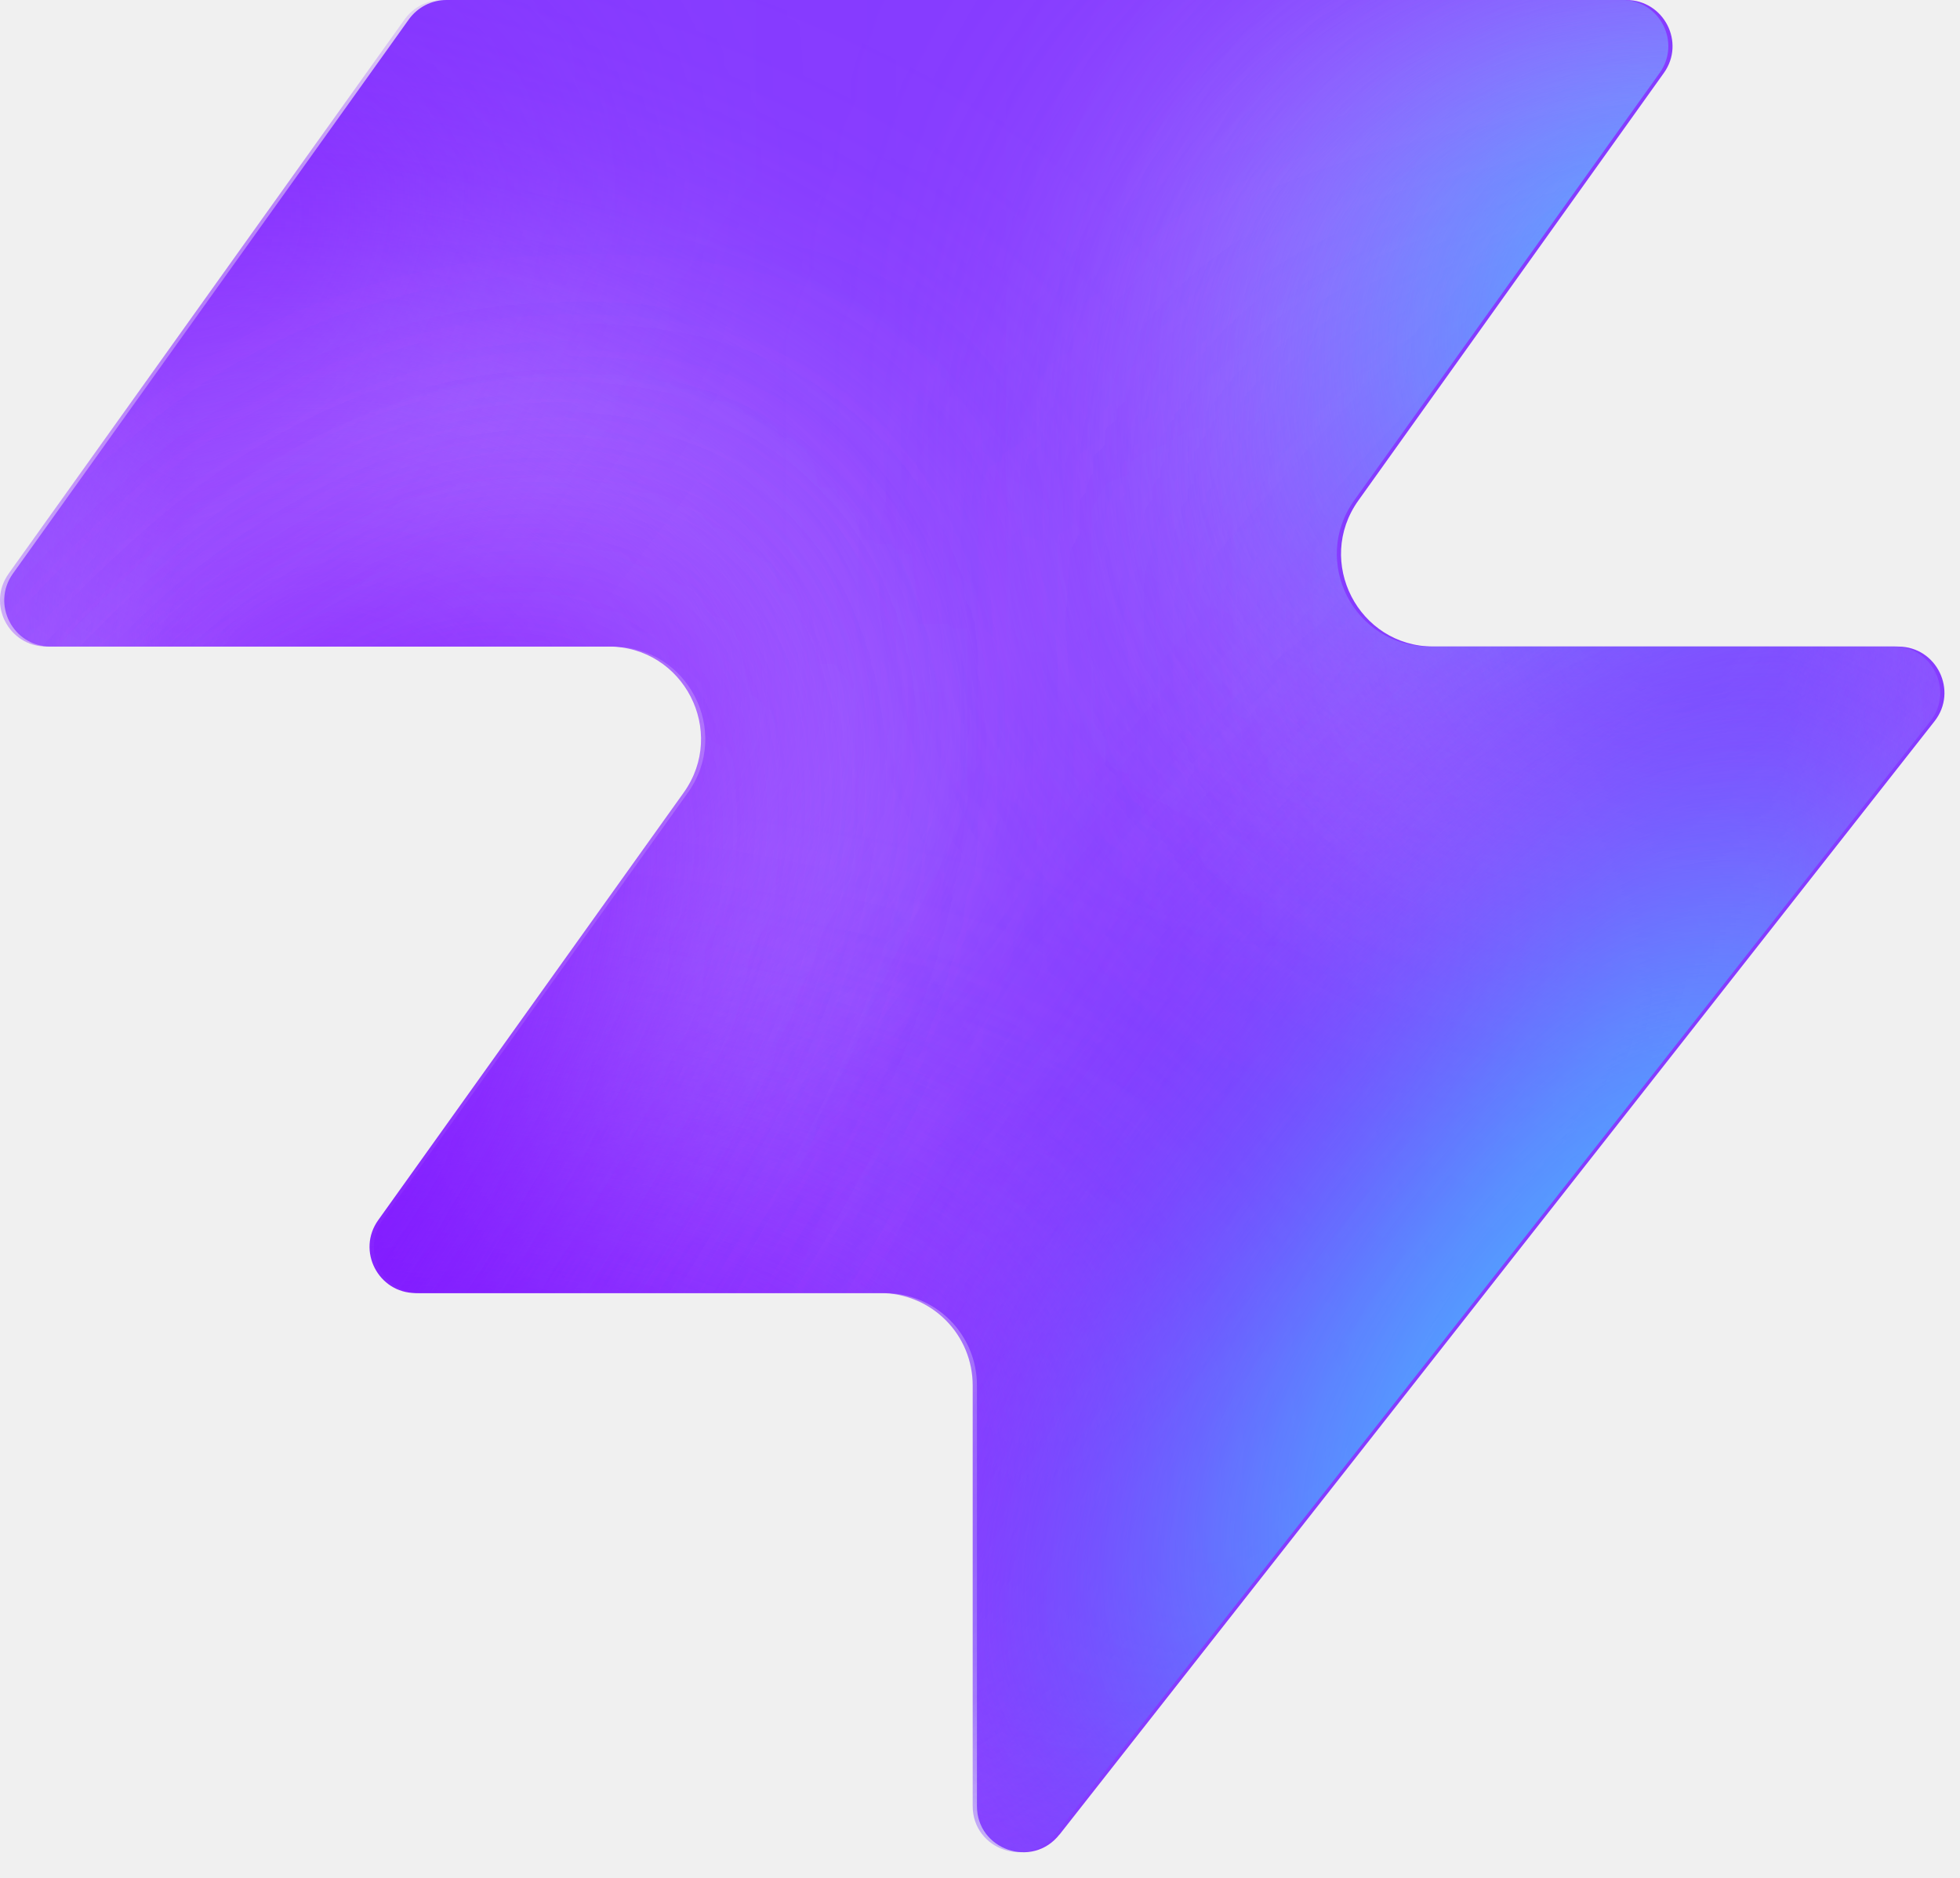
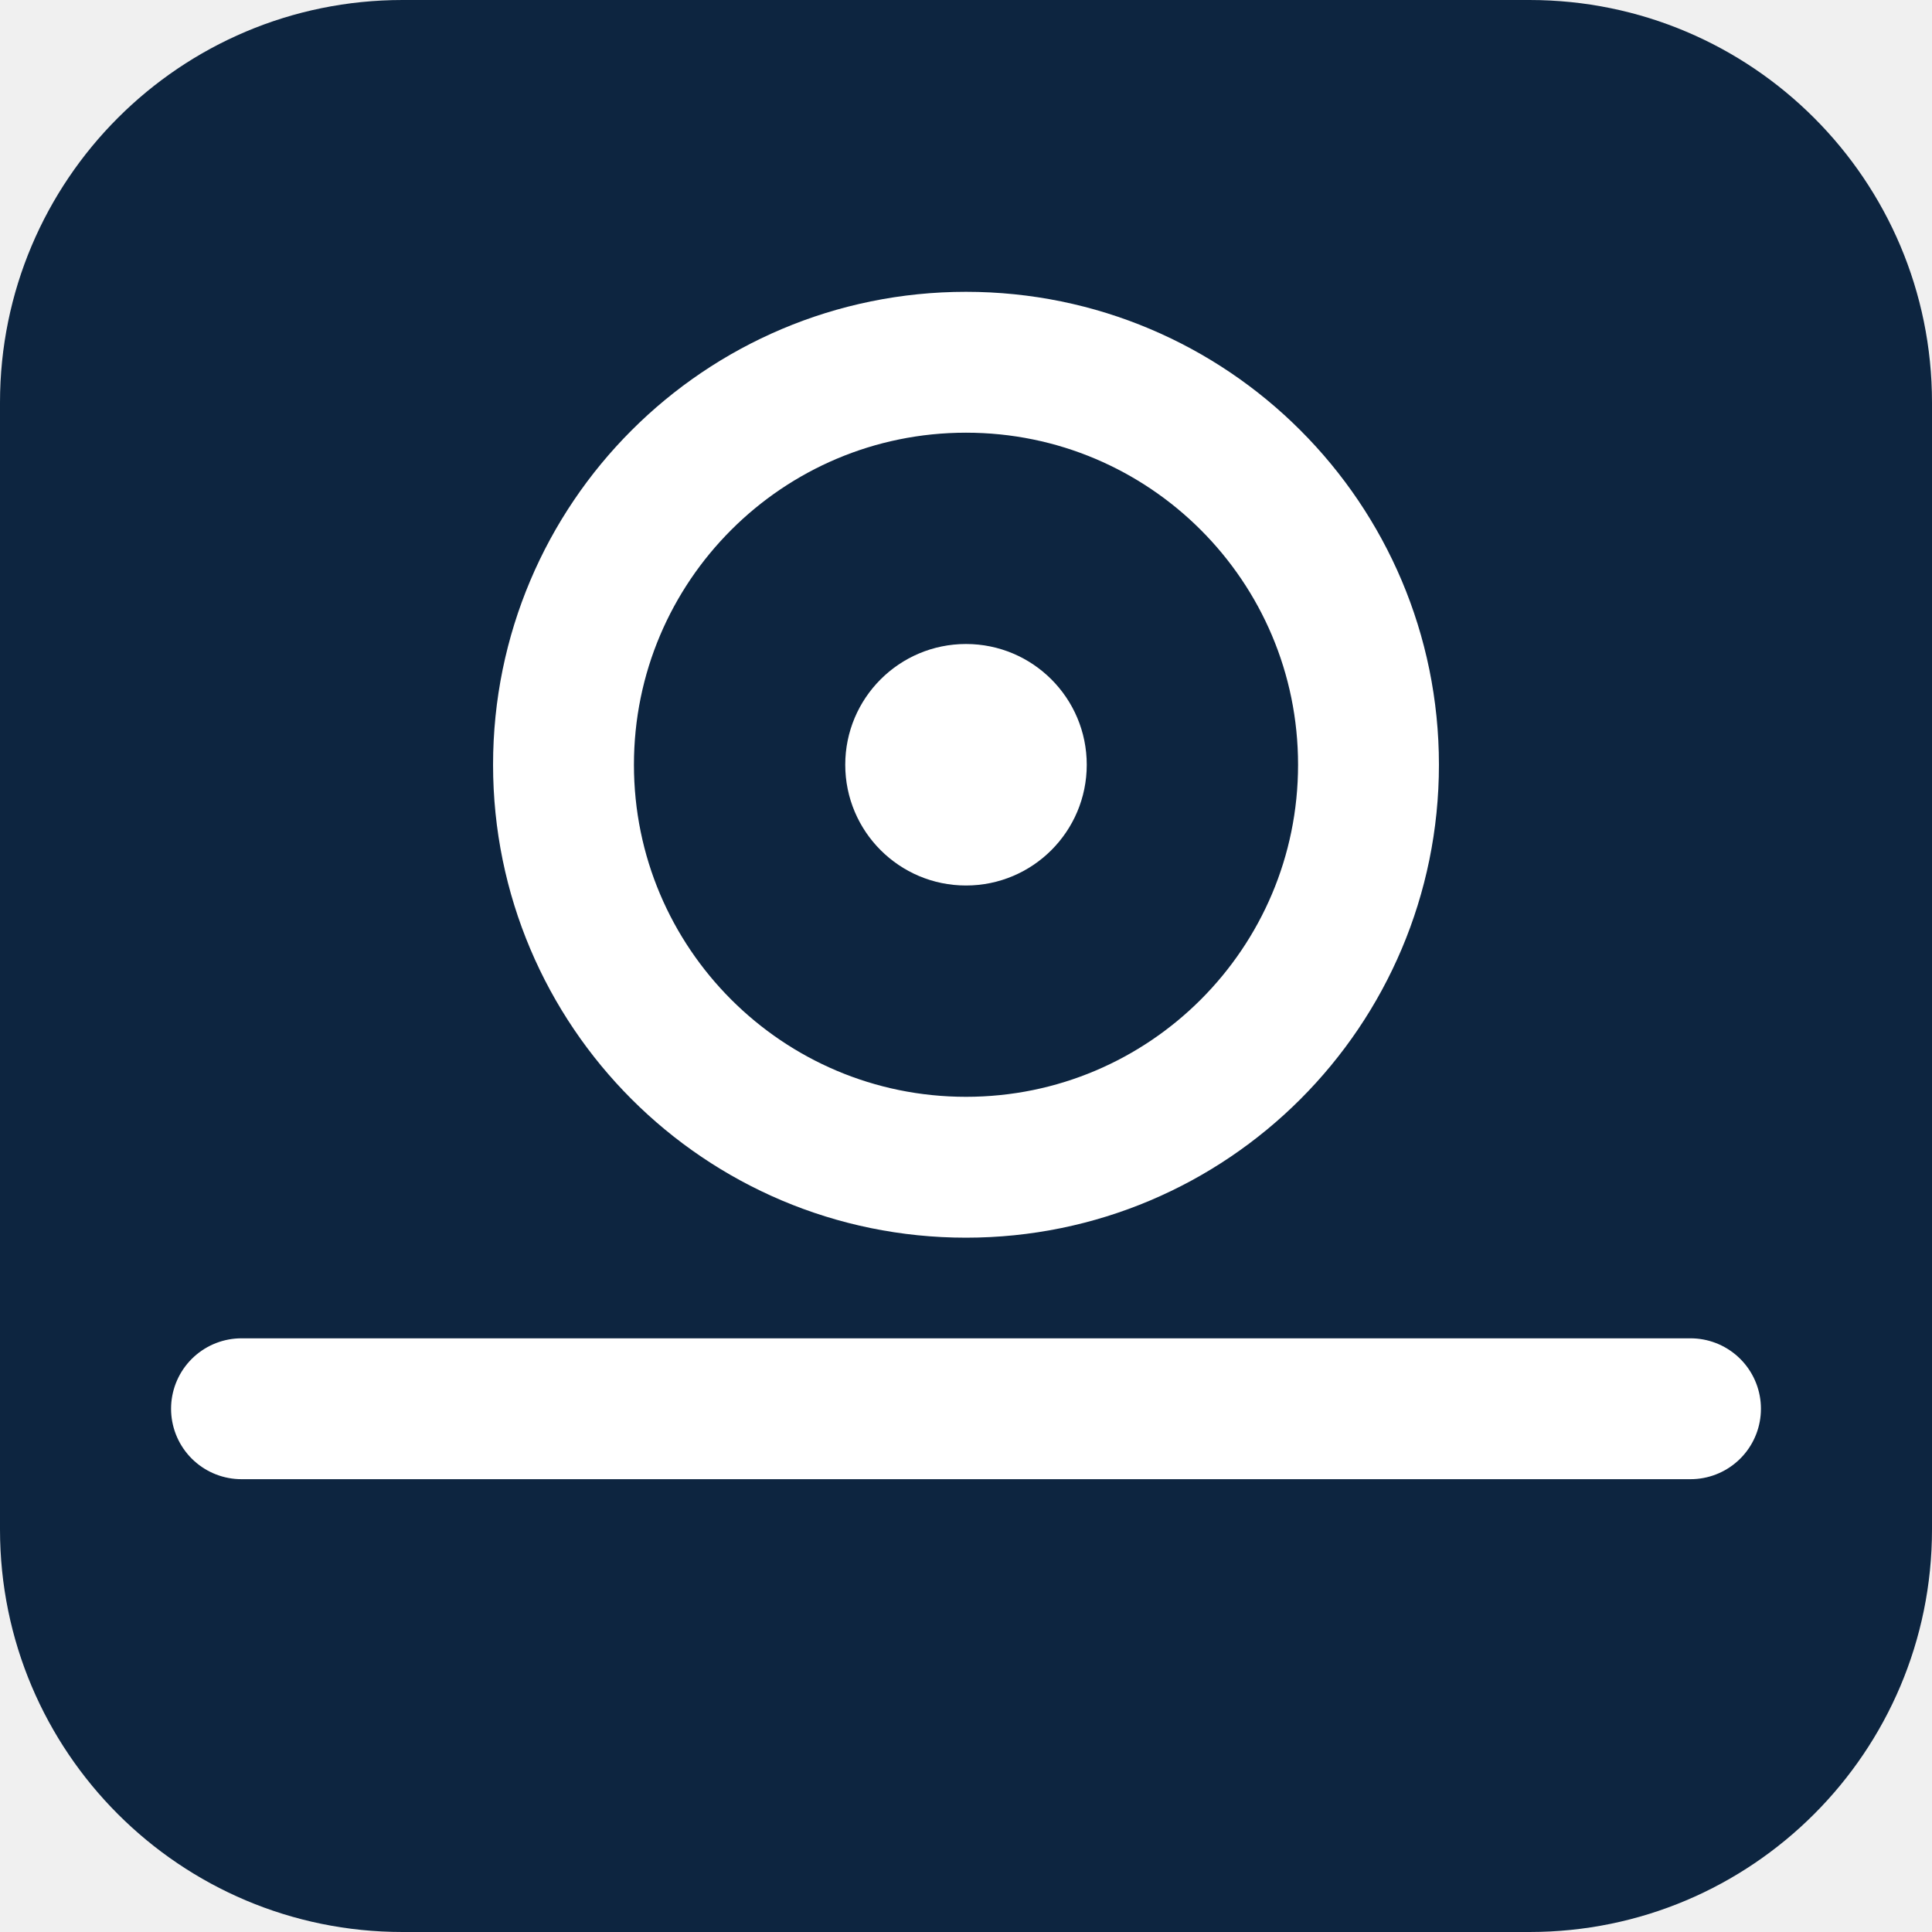
- <svg xmlns="http://www.w3.org/2000/svg" width="48" height="46" fill="none" viewBox="0 0 48 46">
-   <path fill="#863bff" d="M25.946 44.938c-.664.845-2.021.375-2.021-.698V33.937a2.26 2.26 0 0 0-2.262-2.262H10.287c-.92 0-1.456-1.04-.92-1.788l7.48-10.471c1.07-1.497 0-3.578-1.842-3.578H1.237c-.92 0-1.456-1.04-.92-1.788L10.013.474c.214-.297.556-.474.92-.474h28.894c.92 0 1.456 1.04.92 1.788l-7.48 10.471c-1.07 1.498 0 3.579 1.842 3.579h11.377c.943 0 1.473 1.088.89 1.83L25.947 44.94z" style="fill:#863bff;fill:color(display-p3 .525 .23 1);fill-opacity:1" />
-   <mask id="a" width="48" height="46" x="0" y="0" maskUnits="userSpaceOnUse" style="mask-type:alpha">
-     <path fill="#000" d="M25.842 44.938c-.664.844-2.021.375-2.021-.698V33.937a2.26 2.26 0 0 0-2.262-2.262H10.183c-.92 0-1.456-1.04-.92-1.788l7.48-10.471c1.07-1.498 0-3.579-1.842-3.579H1.133c-.92 0-1.456-1.04-.92-1.787L9.91.473c.214-.297.556-.474.92-.474h28.894c.92 0 1.456 1.04.92 1.788l-7.48 10.471c-1.07 1.498 0 3.578 1.842 3.578h11.377c.943 0 1.473 1.088.89 1.832L25.843 44.94z" style="fill:#000;fill-opacity:1" />
-   </mask>
-   <g mask="url(#a)">
-     <g filter="url(#b)">
-       <ellipse cx="5.508" cy="14.704" fill="#ede6ff" rx="5.508" ry="14.704" style="fill:#ede6ff;fill:color(display-p3 .927 .903 1);fill-opacity:1" transform="matrix(.00324 1 1 -.00324 -4.47 31.516)" />
-     </g>
-     <g filter="url(#c)">
-       <ellipse cx="10.399" cy="29.851" fill="#ede6ff" rx="10.399" ry="29.851" style="fill:#ede6ff;fill:color(display-p3 .927 .903 1);fill-opacity:1" transform="matrix(.00324 1 1 -.00324 -39.328 7.883)" />
-     </g>
-     <g filter="url(#d)">
-       <ellipse cx="5.508" cy="30.487" fill="#7e14ff" rx="5.508" ry="30.487" style="fill:#7e14ff;fill:color(display-p3 .492 .077 1);fill-opacity:1" transform="rotate(89.814 -25.913 -14.639)scale(1 -1)" />
-     </g>
-     <g filter="url(#e)">
-       <ellipse cx="5.508" cy="30.599" fill="#7e14ff" rx="5.508" ry="30.599" style="fill:#7e14ff;fill:color(display-p3 .492 .077 1);fill-opacity:1" transform="rotate(89.814 -32.644 -3.334)scale(1 -1)" />
-     </g>
-     <g filter="url(#f)">
-       <ellipse cx="5.508" cy="30.599" fill="#7e14ff" rx="5.508" ry="30.599" style="fill:#7e14ff;fill:color(display-p3 .492 .077 1);fill-opacity:1" transform="matrix(.00324 1 1 -.00324 -34.34 30.47)" />
-     </g>
-     <g filter="url(#g)">
-       <ellipse cx="14.072" cy="22.078" fill="#ede6ff" rx="14.072" ry="22.078" style="fill:#ede6ff;fill:color(display-p3 .927 .903 1);fill-opacity:1" transform="rotate(93.35 24.506 48.493)scale(-1 1)" />
-     </g>
-     <g filter="url(#h)">
-       <ellipse cx="3.47" cy="21.501" fill="#7e14ff" rx="3.47" ry="21.501" style="fill:#7e14ff;fill:color(display-p3 .492 .077 1);fill-opacity:1" transform="rotate(89.009 28.708 47.59)scale(-1 1)" />
-     </g>
-     <g filter="url(#i)">
-       <ellipse cx="3.47" cy="21.501" fill="#7e14ff" rx="3.47" ry="21.501" style="fill:#7e14ff;fill:color(display-p3 .492 .077 1);fill-opacity:1" transform="rotate(89.009 28.708 47.59)scale(-1 1)" />
-     </g>
-     <g filter="url(#j)">
-       <ellipse cx=".387" cy="8.972" fill="#7e14ff" rx="4.407" ry="29.108" style="fill:#7e14ff;fill:color(display-p3 .492 .077 1);fill-opacity:1" transform="rotate(39.51 .387 8.972)" />
-     </g>
-     <g filter="url(#k)">
-       <ellipse cx="47.523" cy="-6.092" fill="#7e14ff" rx="4.407" ry="29.108" style="fill:#7e14ff;fill:color(display-p3 .492 .077 1);fill-opacity:1" transform="rotate(37.892 47.523 -6.092)" />
-     </g>
-     <g filter="url(#l)">
-       <ellipse cx="41.412" cy="6.333" fill="#47bfff" rx="5.971" ry="9.665" style="fill:#47bfff;fill:color(display-p3 .28 .748 1);fill-opacity:1" transform="rotate(37.892 41.412 6.333)" />
-     </g>
-     <g filter="url(#m)">
-       <ellipse cx="-1.879" cy="38.332" fill="#7e14ff" rx="4.407" ry="29.108" style="fill:#7e14ff;fill:color(display-p3 .492 .077 1);fill-opacity:1" transform="rotate(37.892 -1.88 38.332)" />
-     </g>
-     <g filter="url(#n)">
-       <ellipse cx="-1.879" cy="38.332" fill="#7e14ff" rx="4.407" ry="29.108" style="fill:#7e14ff;fill:color(display-p3 .492 .077 1);fill-opacity:1" transform="rotate(37.892 -1.88 38.332)" />
-     </g>
-     <g filter="url(#o)">
-       <ellipse cx="35.651" cy="29.907" fill="#7e14ff" rx="4.407" ry="29.108" style="fill:#7e14ff;fill:color(display-p3 .492 .077 1);fill-opacity:1" transform="rotate(37.892 35.651 29.907)" />
-     </g>
-     <g filter="url(#p)">
-       <ellipse cx="38.418" cy="32.4" fill="#47bfff" rx="5.971" ry="15.297" style="fill:#47bfff;fill:color(display-p3 .28 .748 1);fill-opacity:1" transform="rotate(37.892 38.418 32.4)" />
-     </g>
-   </g>
-   <defs>
-     <filter id="b" width="60.045" height="41.654" x="-19.77" y="16.149" color-interpolation-filters="sRGB" filterUnits="userSpaceOnUse">
-       <feFlood flood-opacity="0" result="BackgroundImageFix" />
-       <feBlend in="SourceGraphic" in2="BackgroundImageFix" result="shape" />
-       <feGaussianBlur result="effect1_foregroundBlur_2002_17158" stdDeviation="7.659" />
-     </filter>
-     <filter id="c" width="90.34" height="51.437" x="-54.613" y="-7.533" color-interpolation-filters="sRGB" filterUnits="userSpaceOnUse">
-       <feFlood flood-opacity="0" result="BackgroundImageFix" />
-       <feBlend in="SourceGraphic" in2="BackgroundImageFix" result="shape" />
-       <feGaussianBlur result="effect1_foregroundBlur_2002_17158" stdDeviation="7.659" />
-     </filter>
-     <filter id="d" width="79.355" height="29.4" x="-49.64" y="2.03" color-interpolation-filters="sRGB" filterUnits="userSpaceOnUse">
-       <feFlood flood-opacity="0" result="BackgroundImageFix" />
-       <feBlend in="SourceGraphic" in2="BackgroundImageFix" result="shape" />
-       <feGaussianBlur result="effect1_foregroundBlur_2002_17158" stdDeviation="4.596" />
-     </filter>
-     <filter id="e" width="79.579" height="29.4" x="-45.045" y="20.029" color-interpolation-filters="sRGB" filterUnits="userSpaceOnUse">
-       <feFlood flood-opacity="0" result="BackgroundImageFix" />
-       <feBlend in="SourceGraphic" in2="BackgroundImageFix" result="shape" />
-       <feGaussianBlur result="effect1_foregroundBlur_2002_17158" stdDeviation="4.596" />
-     </filter>
-     <filter id="f" width="79.579" height="29.4" x="-43.513" y="21.178" color-interpolation-filters="sRGB" filterUnits="userSpaceOnUse">
-       <feFlood flood-opacity="0" result="BackgroundImageFix" />
-       <feBlend in="SourceGraphic" in2="BackgroundImageFix" result="shape" />
-       <feGaussianBlur result="effect1_foregroundBlur_2002_17158" stdDeviation="4.596" />
-     </filter>
-     <filter id="g" width="74.749" height="58.852" x="15.756" y="-17.901" color-interpolation-filters="sRGB" filterUnits="userSpaceOnUse">
-       <feFlood flood-opacity="0" result="BackgroundImageFix" />
-       <feBlend in="SourceGraphic" in2="BackgroundImageFix" result="shape" />
-       <feGaussianBlur result="effect1_foregroundBlur_2002_17158" stdDeviation="7.659" />
-     </filter>
-     <filter id="h" width="61.377" height="25.362" x="23.548" y="2.284" color-interpolation-filters="sRGB" filterUnits="userSpaceOnUse">
-       <feFlood flood-opacity="0" result="BackgroundImageFix" />
-       <feBlend in="SourceGraphic" in2="BackgroundImageFix" result="shape" />
-       <feGaussianBlur result="effect1_foregroundBlur_2002_17158" stdDeviation="4.596" />
-     </filter>
-     <filter id="i" width="61.377" height="25.362" x="23.548" y="2.284" color-interpolation-filters="sRGB" filterUnits="userSpaceOnUse">
-       <feFlood flood-opacity="0" result="BackgroundImageFix" />
-       <feBlend in="SourceGraphic" in2="BackgroundImageFix" result="shape" />
-       <feGaussianBlur result="effect1_foregroundBlur_2002_17158" stdDeviation="4.596" />
-     </filter>
-     <filter id="j" width="56.045" height="63.649" x="-27.636" y="-22.853" color-interpolation-filters="sRGB" filterUnits="userSpaceOnUse">
-       <feFlood flood-opacity="0" result="BackgroundImageFix" />
-       <feBlend in="SourceGraphic" in2="BackgroundImageFix" result="shape" />
-       <feGaussianBlur result="effect1_foregroundBlur_2002_17158" stdDeviation="4.596" />
-     </filter>
-     <filter id="k" width="54.814" height="64.646" x="20.116" y="-38.415" color-interpolation-filters="sRGB" filterUnits="userSpaceOnUse">
-       <feFlood flood-opacity="0" result="BackgroundImageFix" />
-       <feBlend in="SourceGraphic" in2="BackgroundImageFix" result="shape" />
-       <feGaussianBlur result="effect1_foregroundBlur_2002_17158" stdDeviation="4.596" />
-     </filter>
-     <filter id="l" width="33.541" height="35.313" x="24.641" y="-11.323" color-interpolation-filters="sRGB" filterUnits="userSpaceOnUse">
-       <feFlood flood-opacity="0" result="BackgroundImageFix" />
-       <feBlend in="SourceGraphic" in2="BackgroundImageFix" result="shape" />
-       <feGaussianBlur result="effect1_foregroundBlur_2002_17158" stdDeviation="4.596" />
-     </filter>
-     <filter id="m" width="54.814" height="64.646" x="-29.286" y="6.009" color-interpolation-filters="sRGB" filterUnits="userSpaceOnUse">
-       <feFlood flood-opacity="0" result="BackgroundImageFix" />
-       <feBlend in="SourceGraphic" in2="BackgroundImageFix" result="shape" />
-       <feGaussianBlur result="effect1_foregroundBlur_2002_17158" stdDeviation="4.596" />
-     </filter>
-     <filter id="n" width="54.814" height="64.646" x="-29.286" y="6.009" color-interpolation-filters="sRGB" filterUnits="userSpaceOnUse">
-       <feFlood flood-opacity="0" result="BackgroundImageFix" />
-       <feBlend in="SourceGraphic" in2="BackgroundImageFix" result="shape" />
-       <feGaussianBlur result="effect1_foregroundBlur_2002_17158" stdDeviation="4.596" />
-     </filter>
-     <filter id="o" width="54.814" height="64.646" x="8.244" y="-2.416" color-interpolation-filters="sRGB" filterUnits="userSpaceOnUse">
-       <feFlood flood-opacity="0" result="BackgroundImageFix" />
-       <feBlend in="SourceGraphic" in2="BackgroundImageFix" result="shape" />
-       <feGaussianBlur result="effect1_foregroundBlur_2002_17158" stdDeviation="4.596" />
-     </filter>
-     <filter id="p" width="39.409" height="43.623" x="18.713" y="10.588" color-interpolation-filters="sRGB" filterUnits="userSpaceOnUse">
-       <feFlood flood-opacity="0" result="BackgroundImageFix" />
-       <feBlend in="SourceGraphic" in2="BackgroundImageFix" result="shape" />
-       <feGaussianBlur result="effect1_foregroundBlur_2002_17158" stdDeviation="4.596" />
-     </filter>
-   </defs>
+ <svg xmlns="http://www.w3.org/2000/svg" viewBox="0 0 48 48">
+   <rect width="48" height="48" rx="10" fill="#0d2540" />
+   <circle cx="24" cy="19" r="10" fill="none" stroke="#ffffff" stroke-width="3.5" />
+   <circle cx="24" cy="19" r="3" fill="#ffffff" />
+   <line x1="6" y1="35" x2="42" y2="35" stroke="#ffffff" stroke-width="3.5" stroke-linecap="round" />
</svg>
